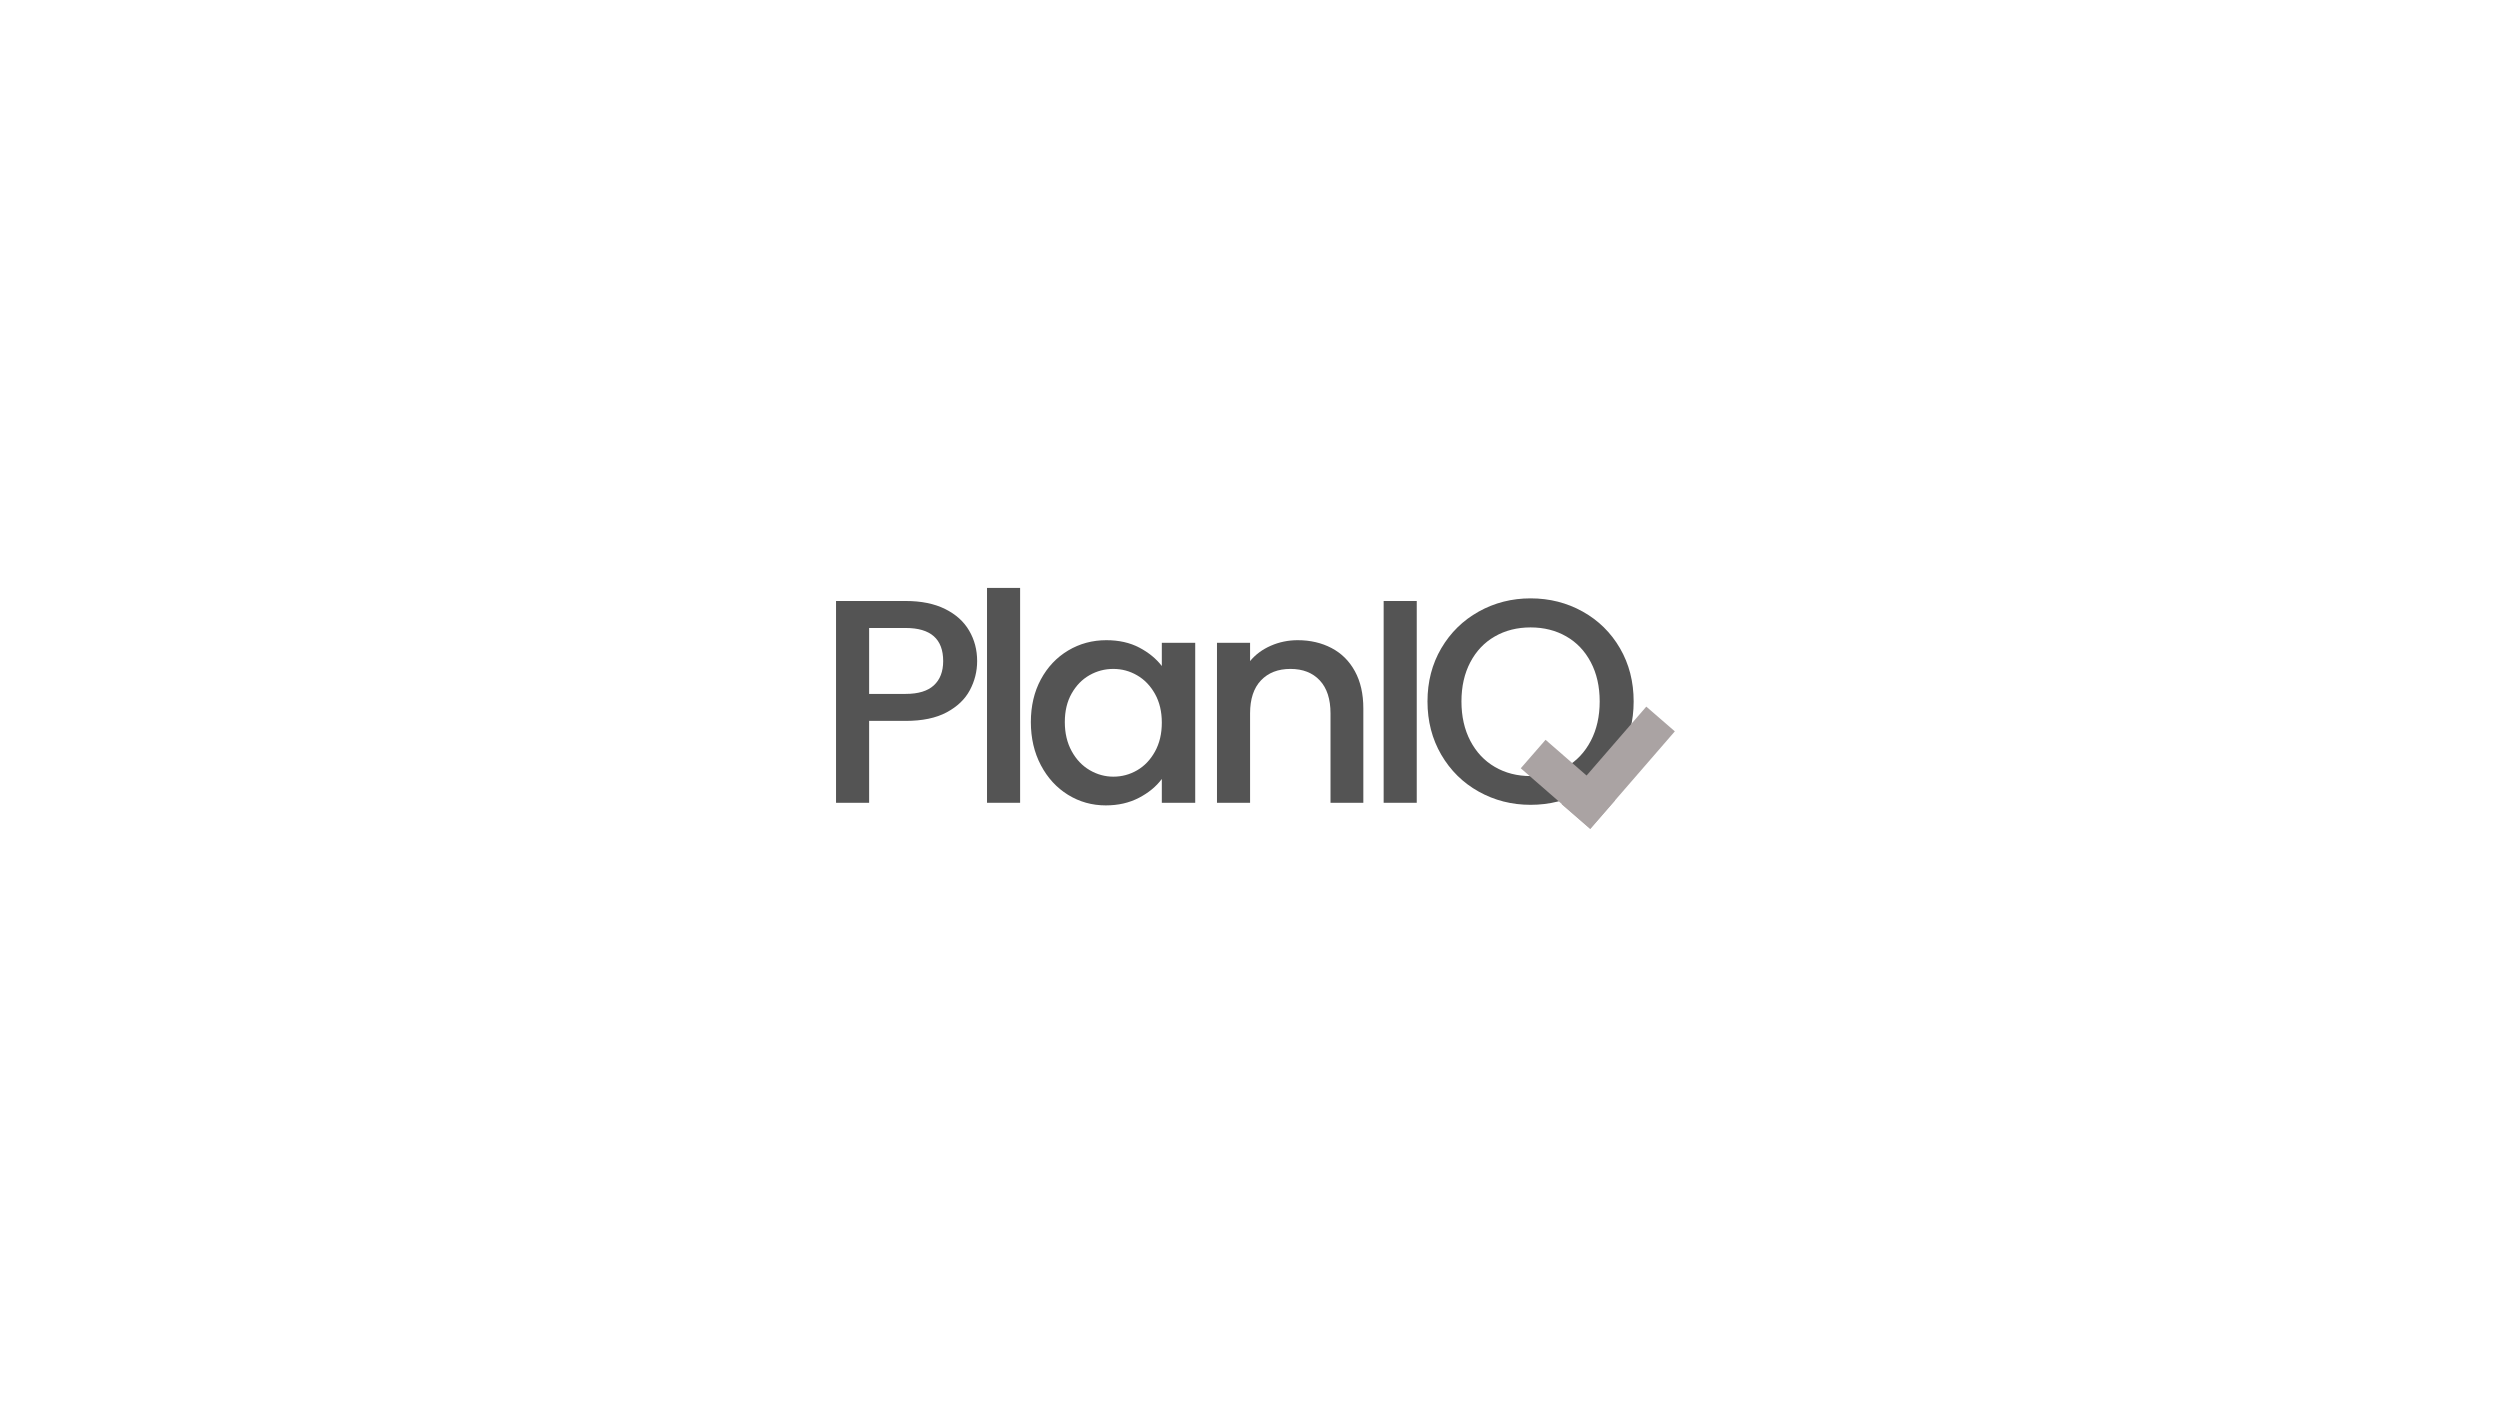
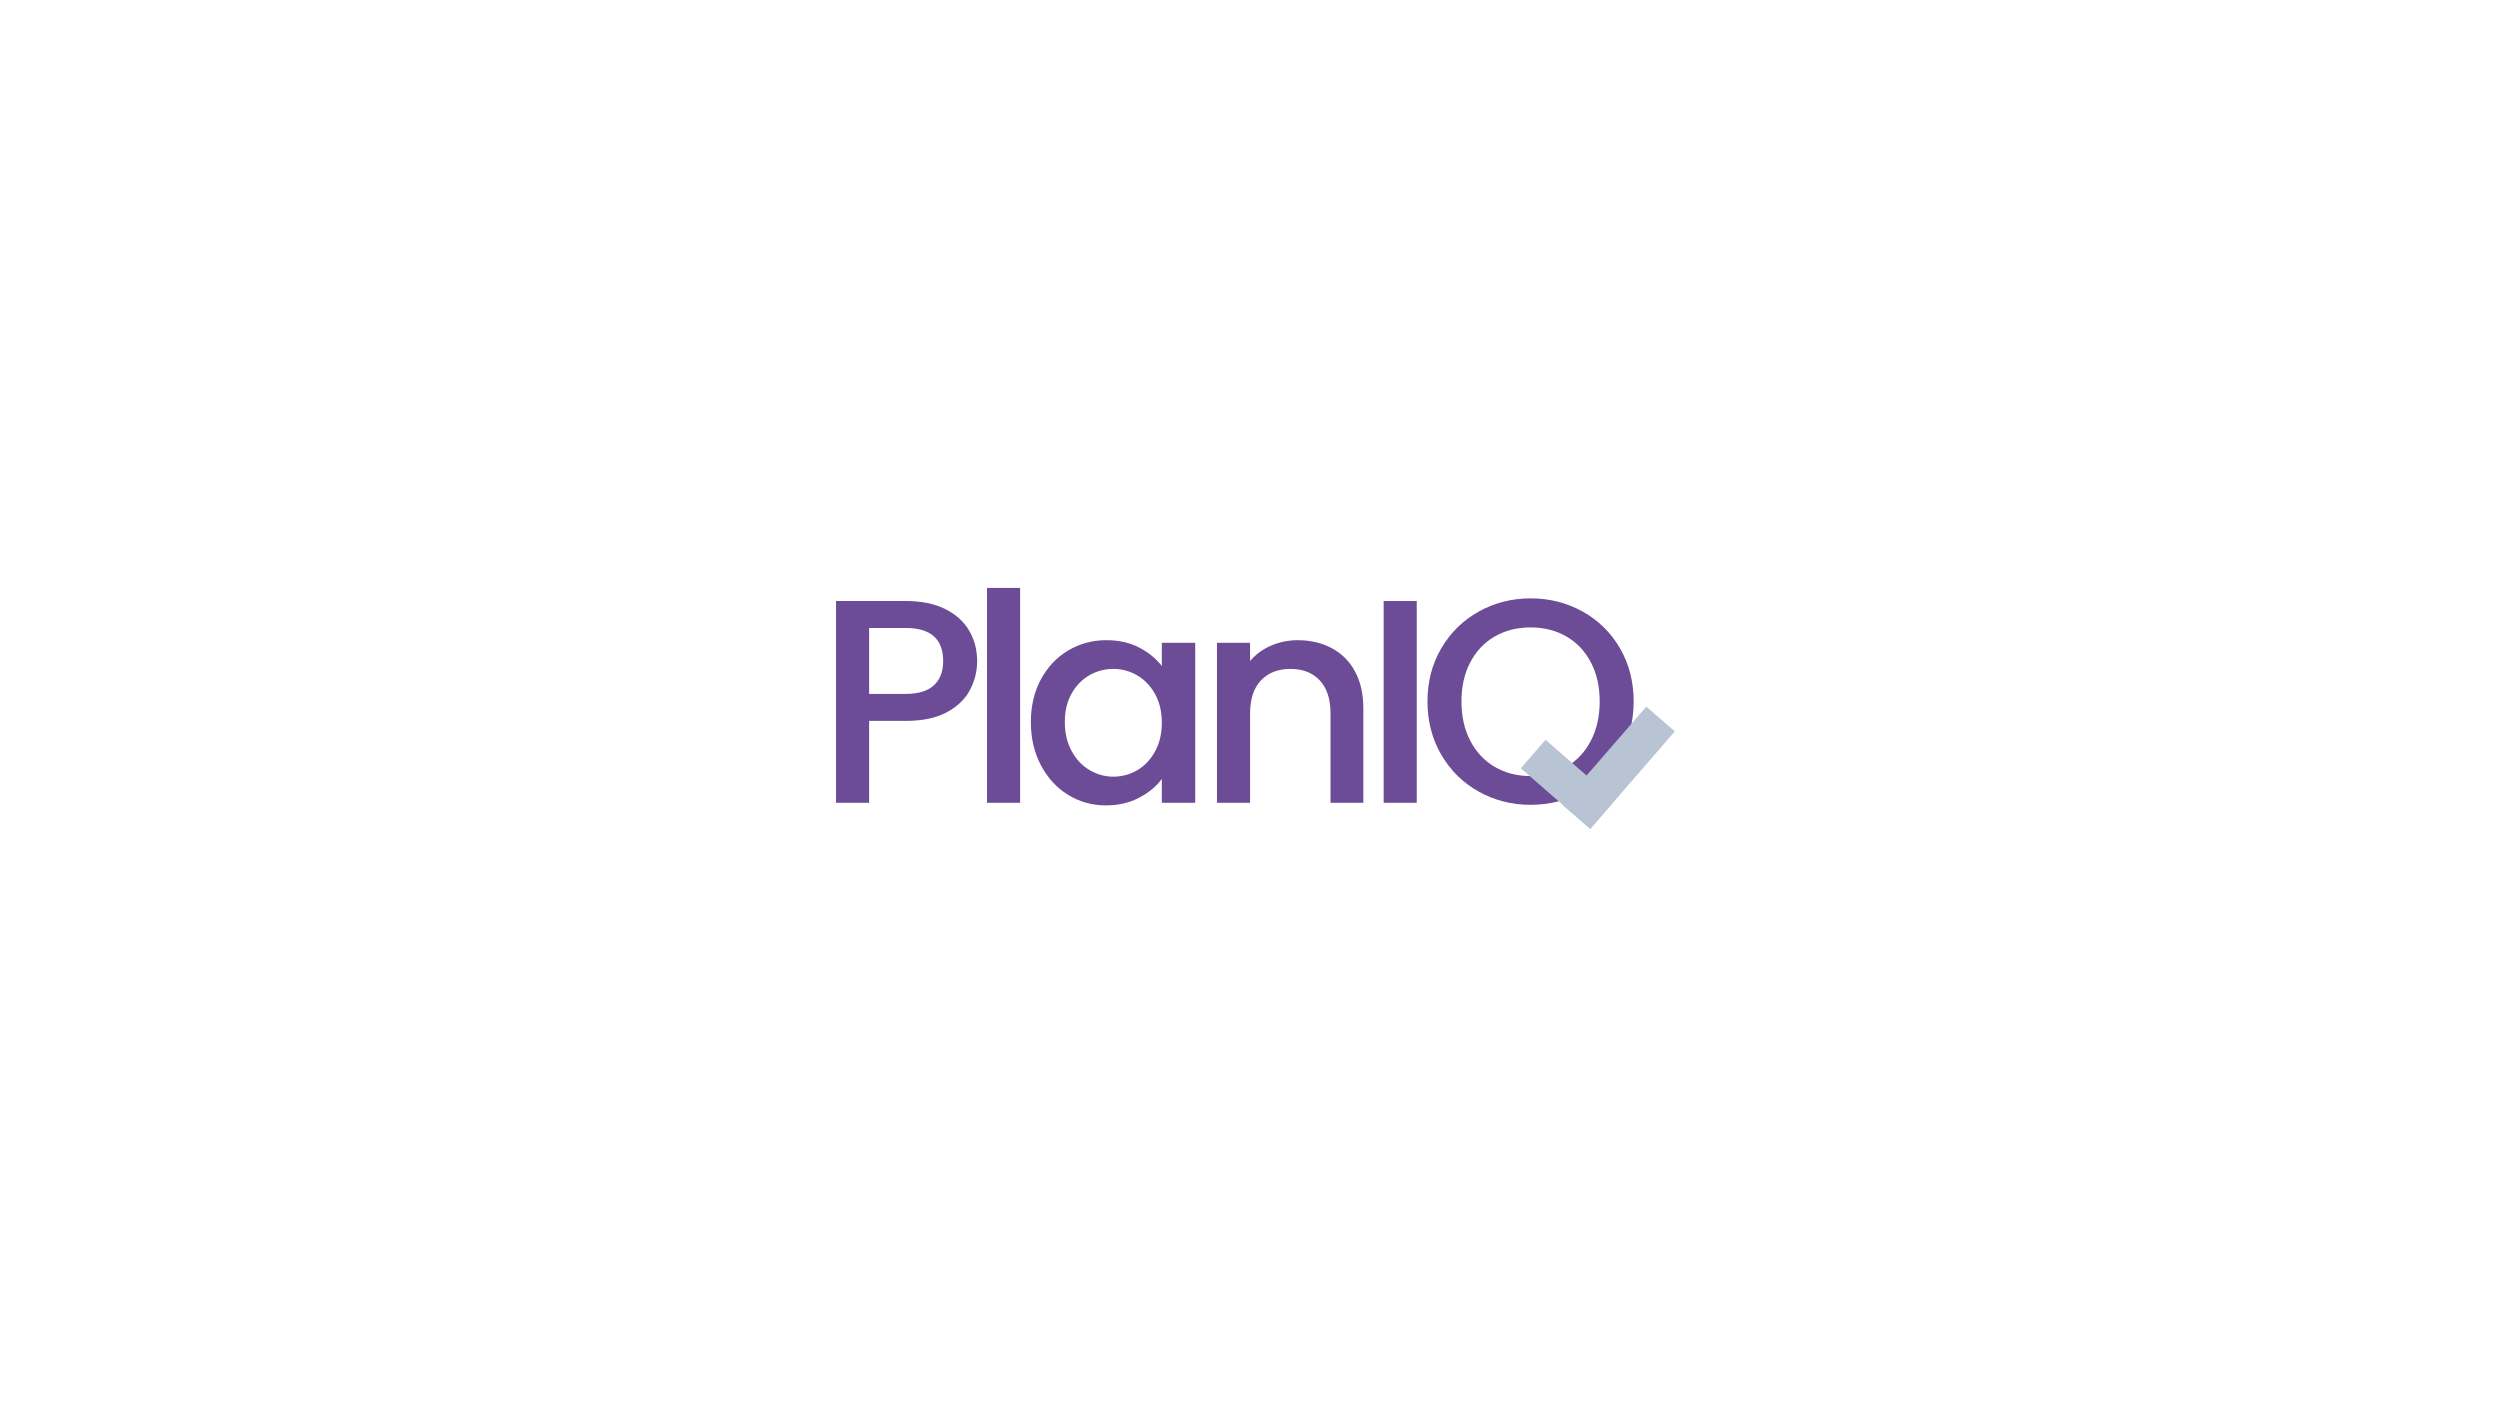
<svg xmlns="http://www.w3.org/2000/svg" viewBox="0 0 1440 810" width="320" height="180">
-   <g fill="#545454" fill-opacity="1">
+   <g fill="#6d4c97" fill-opacity="1">
    <g transform="translate(469.0046,462.4066)">
      <path d="M93.828-81.625C93.828-75.707 92.43-70.129 89.641-64.891C86.859-59.648 82.398-55.383 76.266-52.094C70.129-48.812 62.27-47.172 52.688-47.172L31.609-47.172 31.609 0 12.547 0 12.547-116.234 52.688-116.234C61.602-116.234 69.156-114.703 75.344-111.641C81.531-108.578 86.156-104.422 89.219-99.172C92.289-93.93 93.828-88.082 93.828-81.625zM52.688-62.719C59.938-62.719 65.344-64.363 68.906-67.656C72.477-70.945 74.266-75.602 74.266-81.625C74.266-94.332 67.07-100.688 52.688-100.688L31.609-100.688 31.609-62.719z" />
    </g>
    <g transform="translate(555.9741,462.4066)">
      <path d="M31.609-123.766 31.609 0 12.547 0 12.547-123.766z" />
    </g>
    <g transform="translate(587.5839,462.4066)">
      <path d="M6.188-46.5C6.188-55.75 8.109-63.941 11.953-71.078C15.805-78.211 21.047-83.758 27.672-87.719C34.305-91.676 41.641-93.656 49.672-93.656C56.922-93.656 63.25-92.234 68.656-89.391C74.062-86.547 78.383-83.008 81.625-78.781L81.625-92.156 100.859-92.156 100.859 0 81.625 0 81.625-13.719C78.383-9.363 73.977-5.738 68.406-2.844C62.832 0.051 56.477 1.5 49.344 1.5C41.426 1.5 34.176-0.531 27.594-4.594C21.02-8.664 15.805-14.352 11.953-21.656C8.109-28.957 6.188-37.238 6.188-46.5zM81.625-46.156C81.625-52.508 80.312-58.031 77.688-62.719C75.062-67.406 71.629-70.973 67.391-73.422C63.16-75.879 58.594-77.109 53.688-77.109C48.781-77.109 44.207-75.906 39.969-73.5C35.738-71.102 32.312-67.594 29.688-62.969C27.062-58.344 25.75-52.852 25.75-46.5C25.75-40.145 27.062-34.566 29.688-29.766C32.312-24.973 35.77-21.32 40.062-18.812C44.352-16.301 48.895-15.047 53.688-15.047C58.594-15.047 63.16-16.27 67.391-18.719C71.629-21.176 75.062-24.773 77.688-29.516C80.312-34.254 81.625-39.801 81.625-46.156z" />
    </g>
    <g transform="translate(688.4352,462.4066)">
      <path d="M59.047-93.656C66.285-93.656 72.773-92.148 78.516-89.141C84.266-86.129 88.754-81.672 91.984-75.766C95.223-69.859 96.844-62.723 96.844-54.359L96.844 0 77.938 0 77.938-51.516C77.938-59.766 75.875-66.094 71.75-70.5C67.625-74.906 61.992-77.109 54.859-77.109C47.723-77.109 42.062-74.906 37.875-70.5C33.695-66.094 31.609-59.766 31.609-51.516L31.609 0 12.547 0 12.547-92.156 31.609-92.156 31.609-81.625C34.734-85.406 38.719-88.352 43.562-90.469C48.414-92.594 53.578-93.656 59.047-93.656z" />
    </g>
    <g transform="translate(784.4362,462.4066)">
      <path d="M31.609-116.234 31.609 0 12.547 0 12.547-116.234z" />
    </g>
    <g transform="translate(816.0459,462.4066)">
      <path d="M65.562 1.172C54.75 1.172 44.797-1.363 35.703-6.438C26.617-11.508 19.426-18.586 14.125-27.672C8.832-36.766 6.188-47 6.188-58.375C6.188-69.75 8.832-79.953 14.125-88.984C19.426-98.016 26.617-105.066 35.703-110.141C44.797-115.211 54.75-117.75 65.562-117.75C76.488-117.75 86.492-115.211 95.578-110.141C104.672-105.066 111.836-98.016 117.078-88.984C122.316-79.953 124.938-69.75 124.938-58.375C124.938-47 122.316-36.766 117.078-27.672C111.836-18.586 104.672-11.508 95.578-6.438C86.492-1.363 76.488 1.172 65.562 1.172zM65.562-15.391C73.258-15.391 80.117-17.145 86.141-20.656C92.16-24.164 96.867-29.18 100.266-35.703C103.672-42.223 105.375-49.781 105.375-58.375C105.375-66.957 103.672-74.484 100.266-80.953C96.867-87.422 92.16-92.379 86.141-95.828C80.117-99.285 73.258-101.016 65.562-101.016C57.863-101.016 51.004-99.285 44.984-95.828C38.961-92.379 34.25-87.422 30.844-80.953C27.445-74.484 25.75-66.957 25.75-58.375C25.75-49.781 27.445-42.223 30.844-35.703C34.25-29.18 38.961-24.164 44.984-20.656C51.004-17.145 57.863-15.391 65.562-15.391z" />
    </g>
  </g>
-   <path stroke-linecap="butt" transform="matrix(.565549,.492599,-.492599,.565549,890.2454,426.1297)" fill="none" stroke-linejoin="miter" d="M0 14.503 70.78 14.498" stroke="#aaa3a3ff" stroke-width="29" stroke-opacity="1" />
-   <path stroke-linecap="butt" transform="matrix(.49121,-.566756,.566756,.49121,899.5404,463.241)" fill="none" stroke-linejoin="miter" d="M-0 14.499 99.199 14.497" stroke="#aaa3a3ff" stroke-width="29" stroke-opacity="1" />
+   <path stroke-linecap="butt" transform="matrix(.565549,.492599,-.492599,.565549,890.2454,426.1297)" fill="none" stroke-linejoin="miter" d="M0 14.503 70.78 14.498" stroke="#b8c4d4" stroke-width="29" stroke-opacity="1" />
+   <path stroke-linecap="butt" transform="matrix(.49121,-.566756,.566756,.49121,899.5404,463.241)" fill="none" stroke-linejoin="miter" d="M-0 14.499 99.199 14.497" stroke="#b8c4d4" stroke-width="29" stroke-opacity="1" />
</svg>
